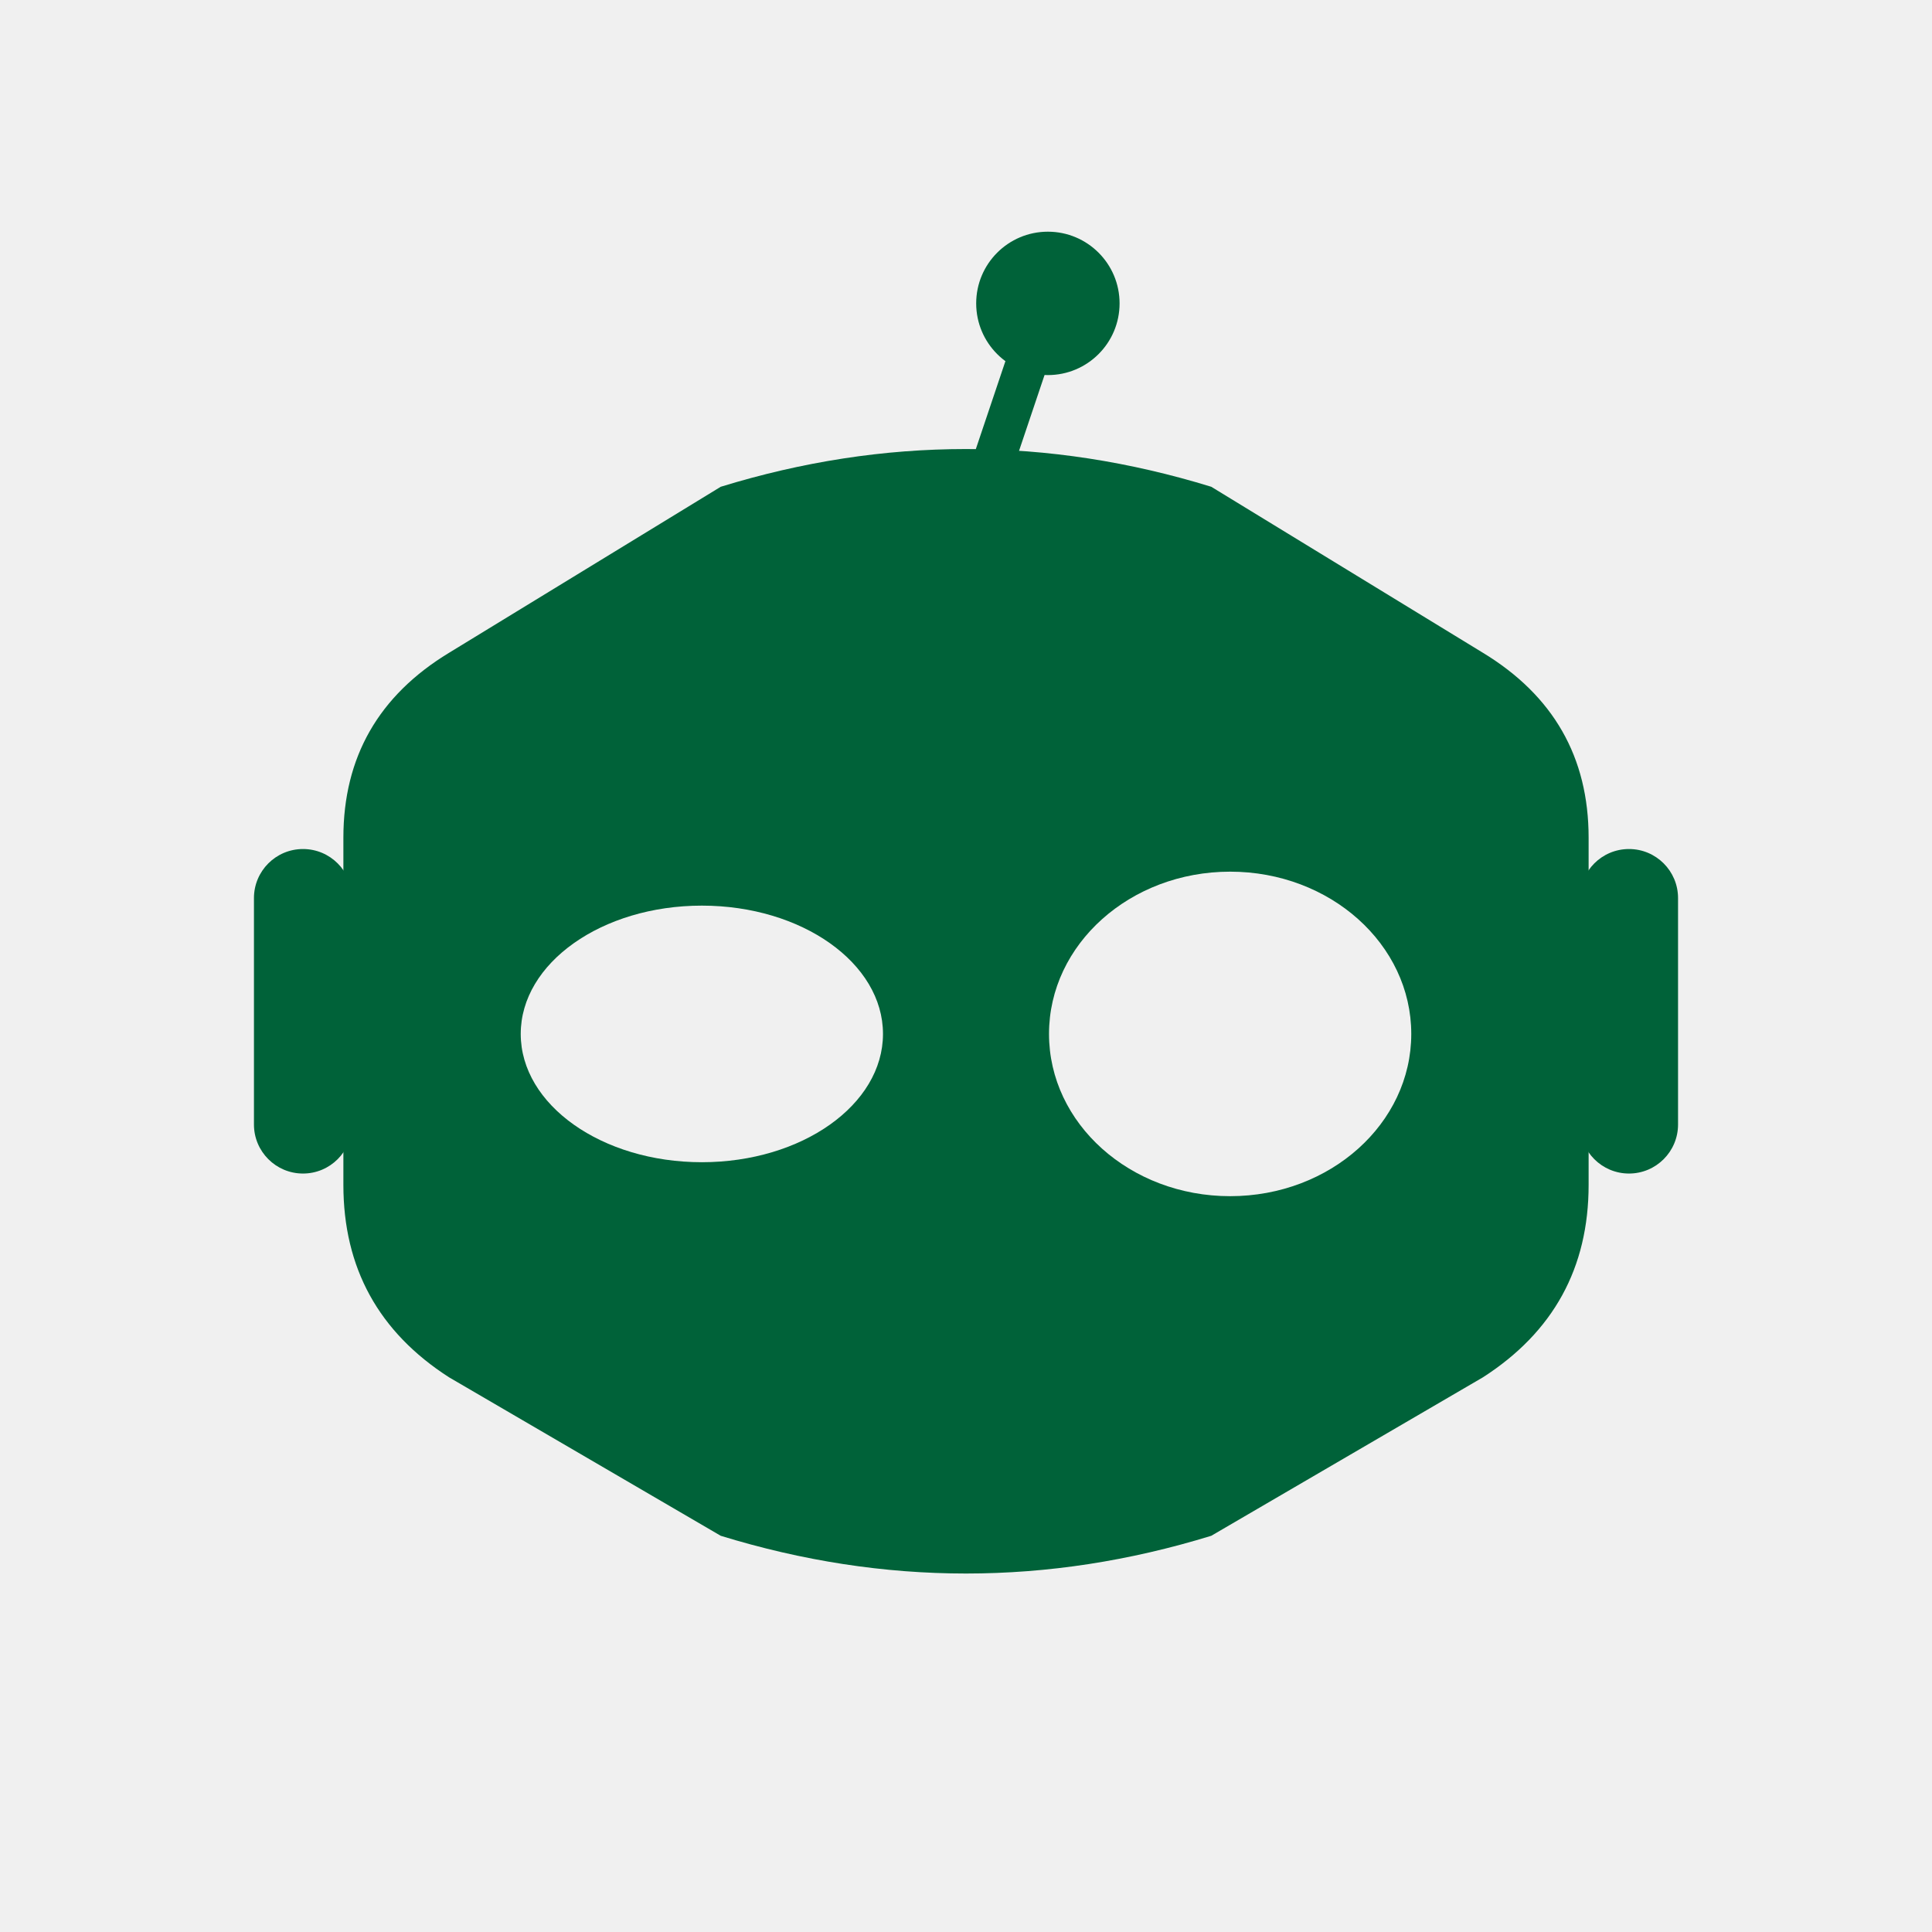
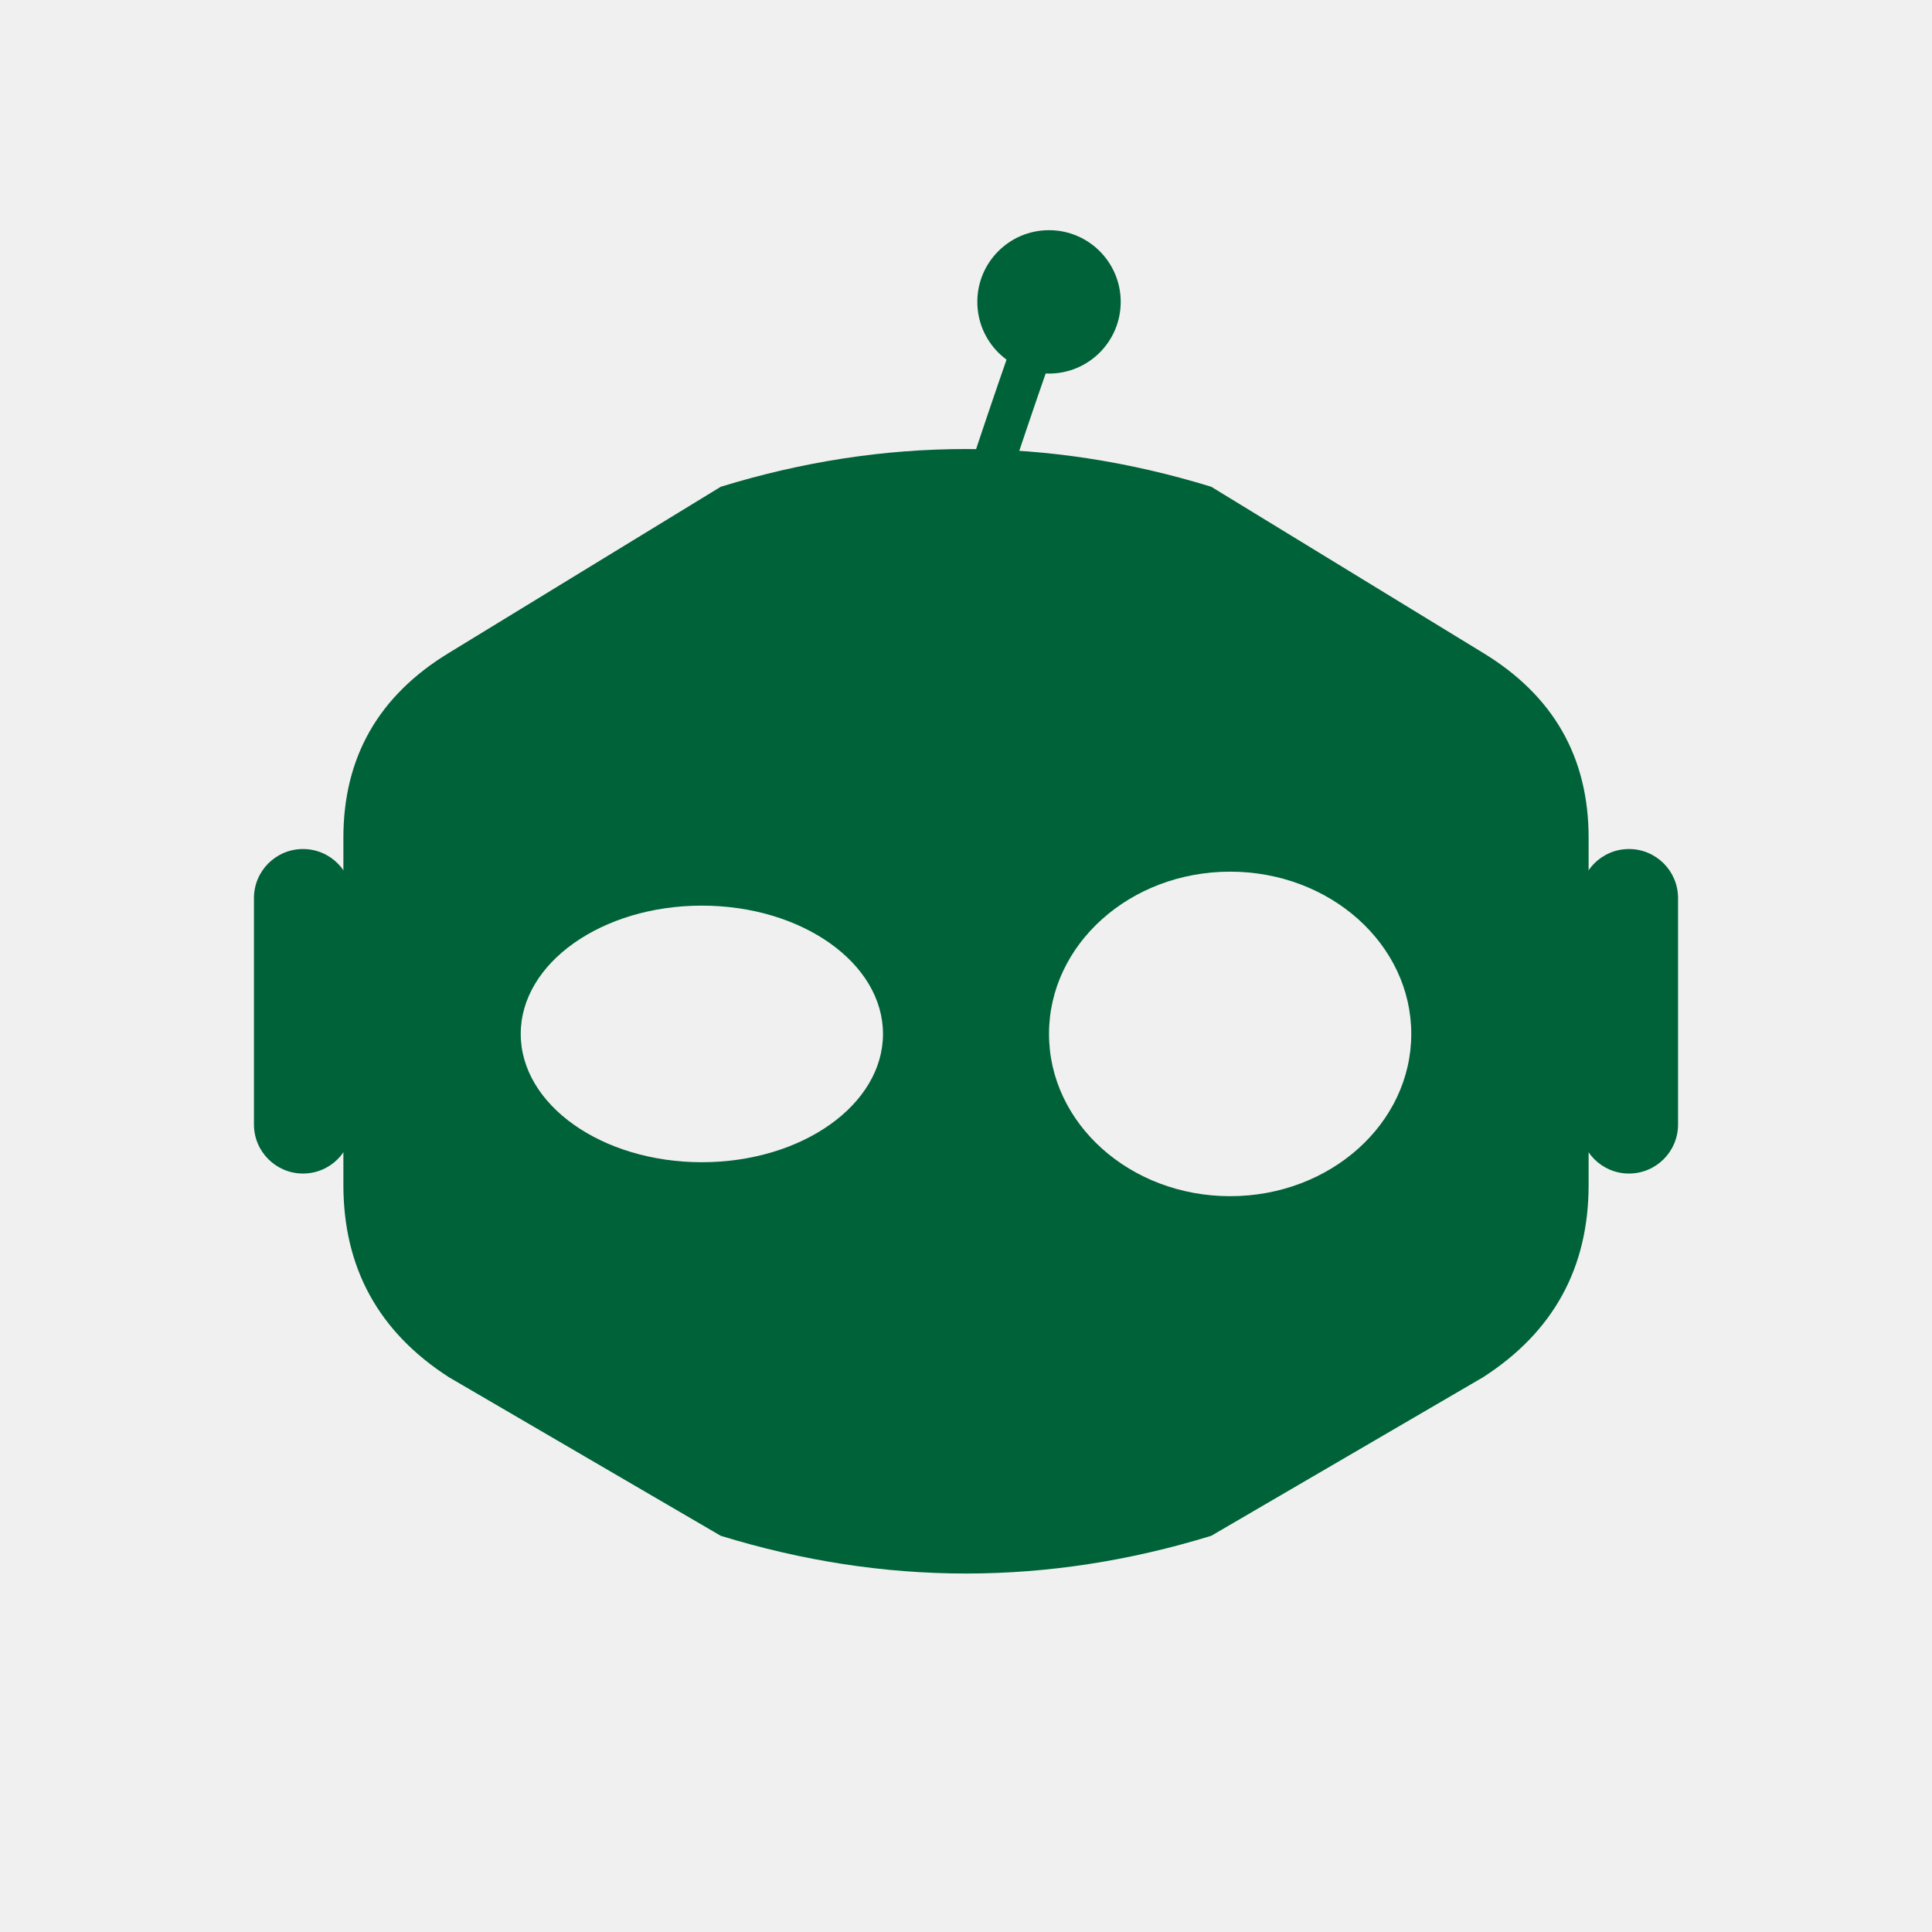
<svg xmlns="http://www.w3.org/2000/svg" viewBox="0 0 512 512" width="512" height="512" role="img" aria-labelledby="title desc">
  <defs>
    <mask id="face" maskUnits="userSpaceOnUse" x="0" y="0" width="512" height="512" style="mask-type:luminance">
-       <g>
-         <animateTransform attributeName="transform" type="rotate" values="0 256 144;5 256 144;0 256 144;-3 256 144;0 256 144" dur="4s" repeatCount="indefinite" />
-         <line x1="256" y1="144" x2="273.8" y2="91.1" stroke="white" stroke-width="11" stroke-linecap="round" />
-         <circle cx="277.7" cy="80.4" r="19" fill="white" />
+       <g data-part="antenna">
+         <path d="M 256 145 Q 267.0 110.5 278 80" stroke="white" fill="none" stroke-width="11" stroke-linecap="round">
+           <animate attributeName="d" values="M 256 145 Q 267.0 110.5 278 80;M 256 145 Q 266.5 105.0 259 69;M 256 145 Q 264.0 105.5 240 70;M 256 145 Q 264.0 105.5 240 70;M 256 145 Q 263.0 110.5 290 80;M 256 145 Q 267.0 110.5 278 80" keyTimes="0;0.16;0.29;0.51;0.76;1" calcMode="spline" keySplines="0.36 0 0.28 1;0.36 0 0.28 1;0.36 0 0.28 1;0.36 0 0.28 1;0.36 0 0.28 1" dur="4.8s" repeatCount="indefinite" />
+         </path>
+         <circle cx="278" cy="80" r="19" fill="white">
+           <animate attributeName="cx" values="278;259;240;240;290;278" keyTimes="0;0.16;0.29;0.51;0.76;1" calcMode="spline" keySplines="0.36 0 0.28 1;0.36 0 0.28 1;0.36 0 0.28 1;0.36 0 0.28 1;0.36 0 0.28 1" dur="4.8s" repeatCount="indefinite" />
+           <animate attributeName="cy" values="80;69;70;70;80;80" keyTimes="0;0.16;0.29;0.51;0.76;1" calcMode="spline" keySplines="0.36 0 0.28 1;0.36 0 0.28 1;0.36 0 0.28 1;0.36 0 0.28 1;0.36 0 0.28 1" dur="4.8s" repeatCount="indefinite" />
+         </circle>
      </g>
      <rect x="67.3" y="225" width="26" height="86" rx="13" fill="white" />
      <rect x="418.7" y="225" width="26" height="86" rx="13" fill="white" />
      <g fill="white">
        <path d="M191 129 Q256 109 321 129 L393 173 Q421 190 421 222 L421 314 Q421 347 393 365 L321 407 Q256 427 191 407 L119 365 Q91 347 91 314 L91 222 Q91 190 119 173 Z" />
      </g>
      <g>
        <animateTransform attributeName="transform" type="translate" values="0 0;7 -7;7 -7;-6 -3;0 0" dur="4.8s" repeatCount="indefinite" keyTimes="0;0.2;0.5;0.75;1" />
        <ellipse cx="186" cy="274" rx="48" ry="34" fill="black">
          <animate attributeName="ry" values="34;34;4;34;34;4;34;34" dur="5.2s" repeatCount="indefinite" keyTimes="0;0.67;0.70;0.73;0.78;0.81;0.84;1" />
        </ellipse>
        <ellipse cx="326" cy="274" rx="48" ry="43" fill="black">
          <animate attributeName="ry" values="43;43;4;43;43;4;43;43" dur="5.2s" repeatCount="indefinite" keyTimes="0;0.67;0.70;0.73;0.78;0.81;0.84;1" />
        </ellipse>
      </g>
    </mask>
  </defs>
  <g>
    <animateTransform attributeName="transform" type="rotate" values="0 256 268;-5 256 268;-5 256 268;3 256 268;0 256 268" dur="4.8s" repeatCount="indefinite" />
    <rect width="512" height="512" fill="#006239" mask="url(#face)" />
  </g>
</svg>
